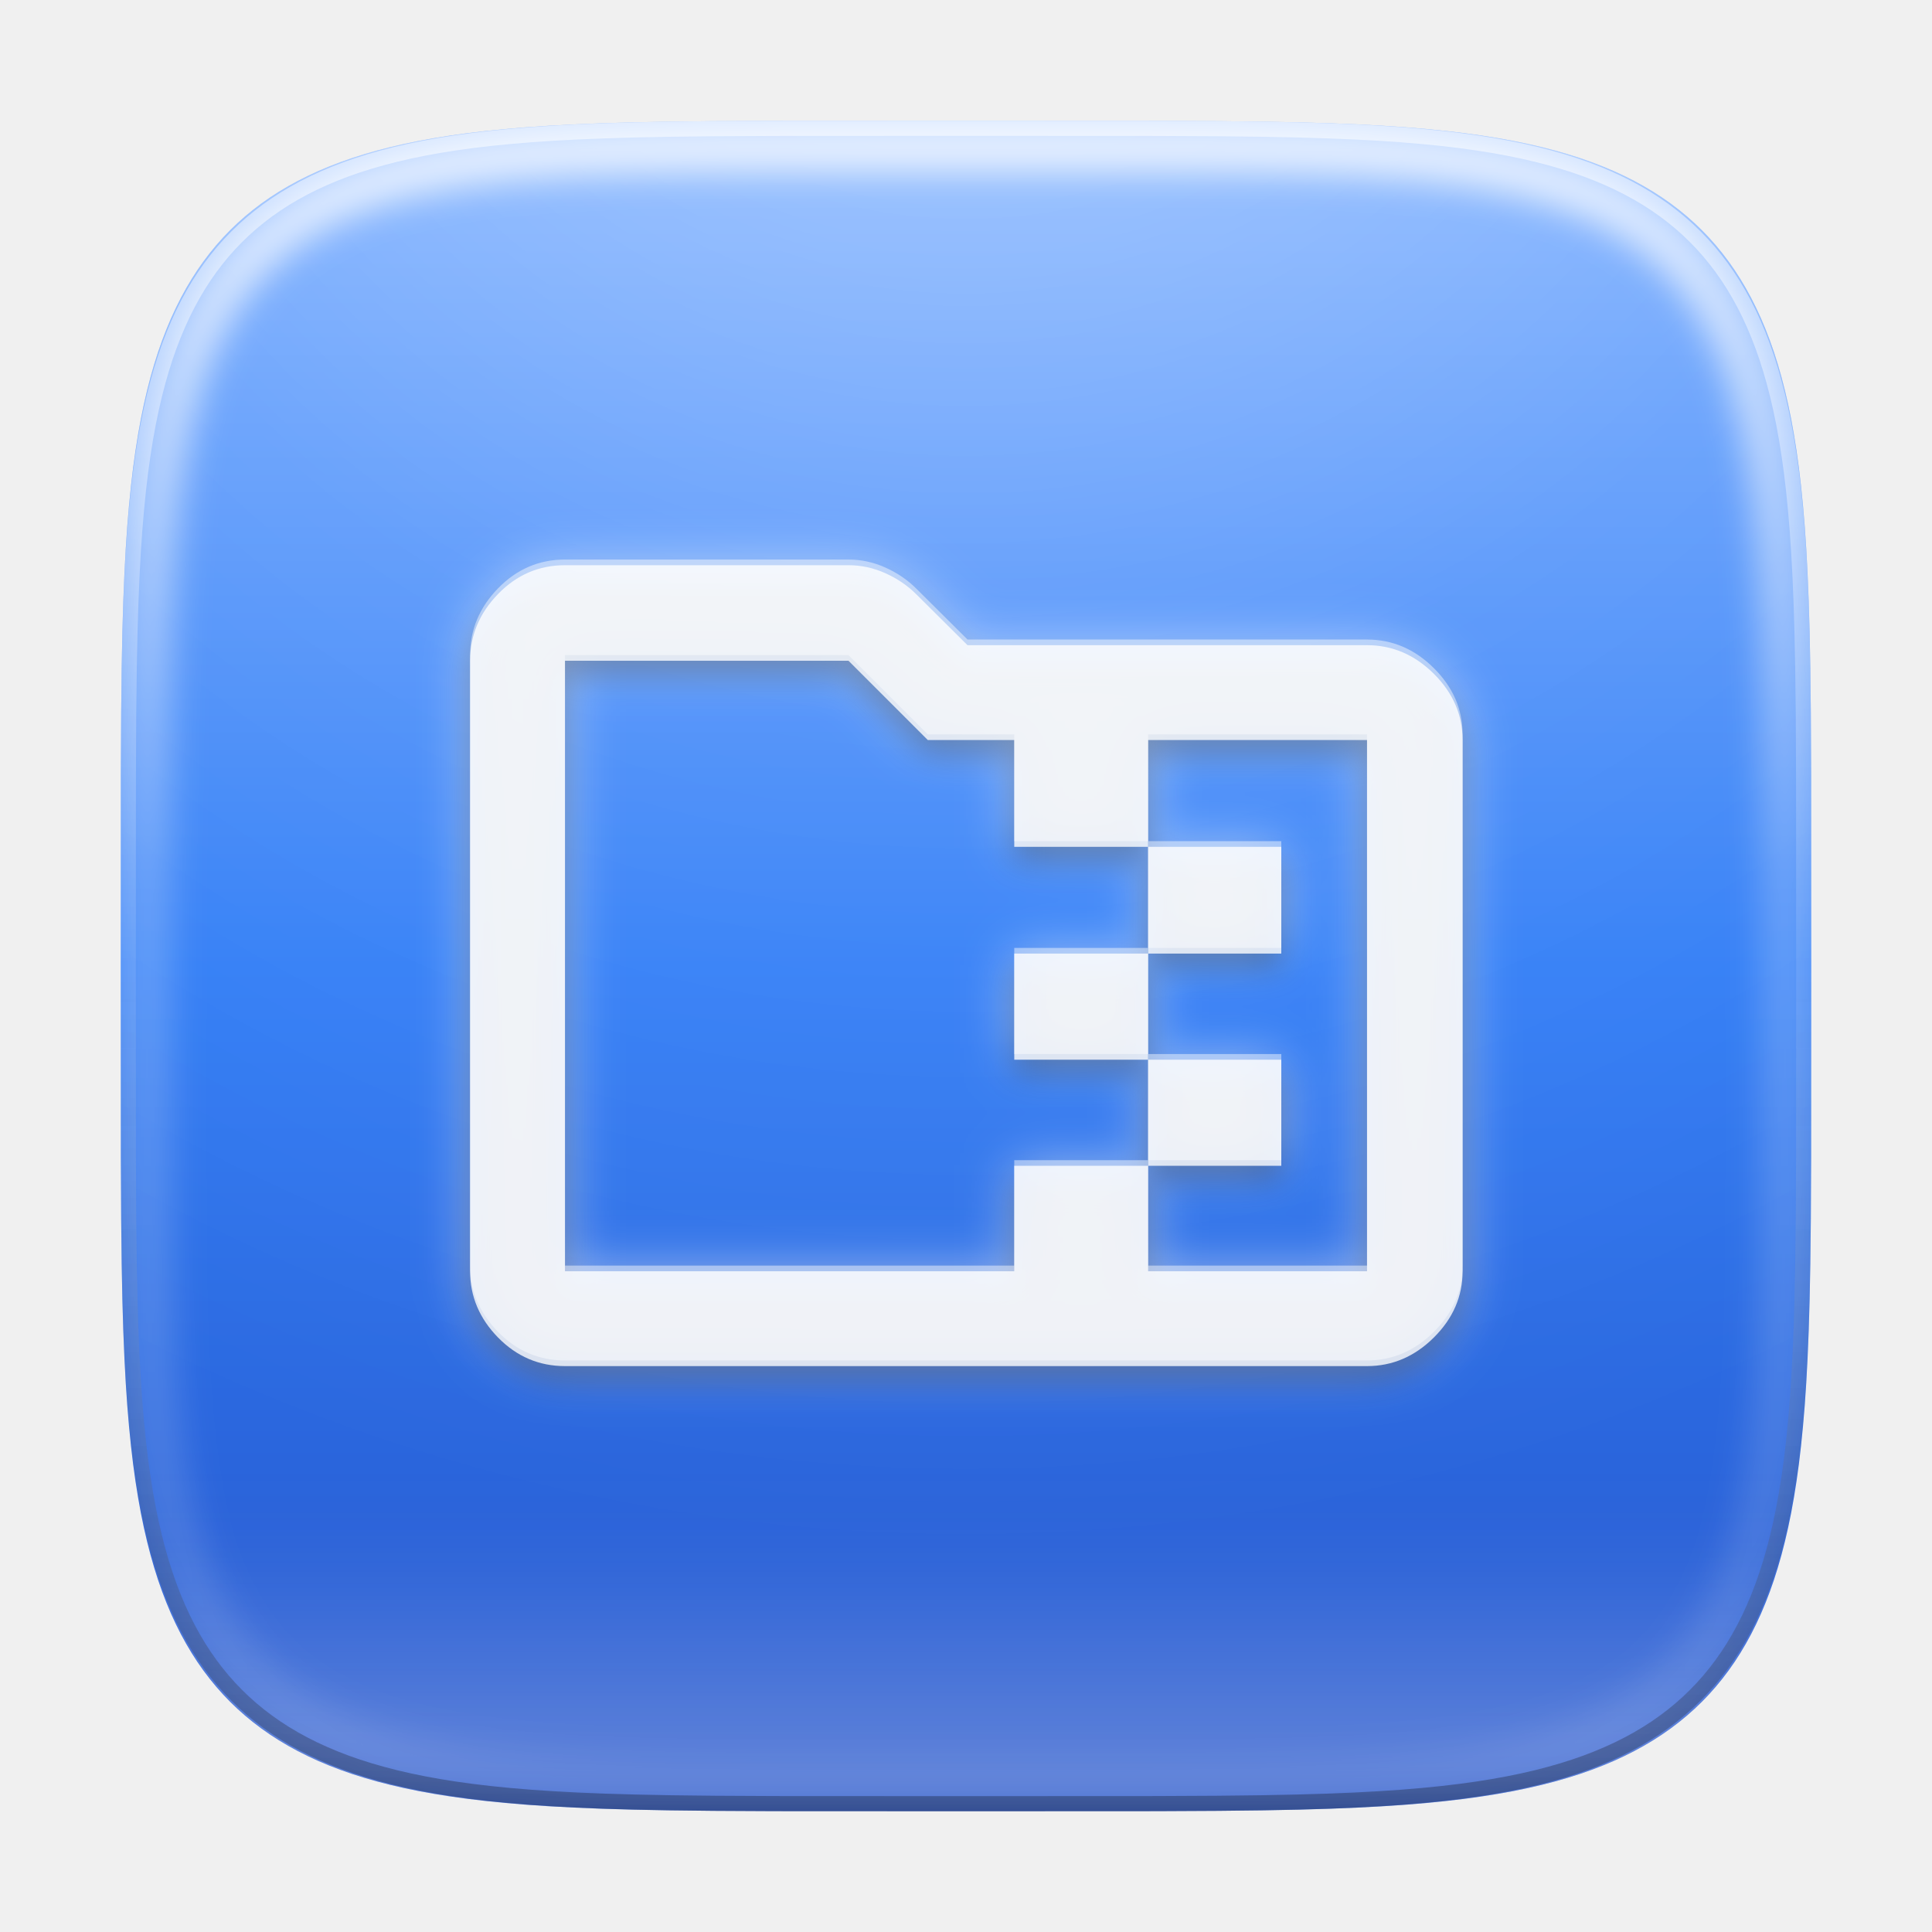
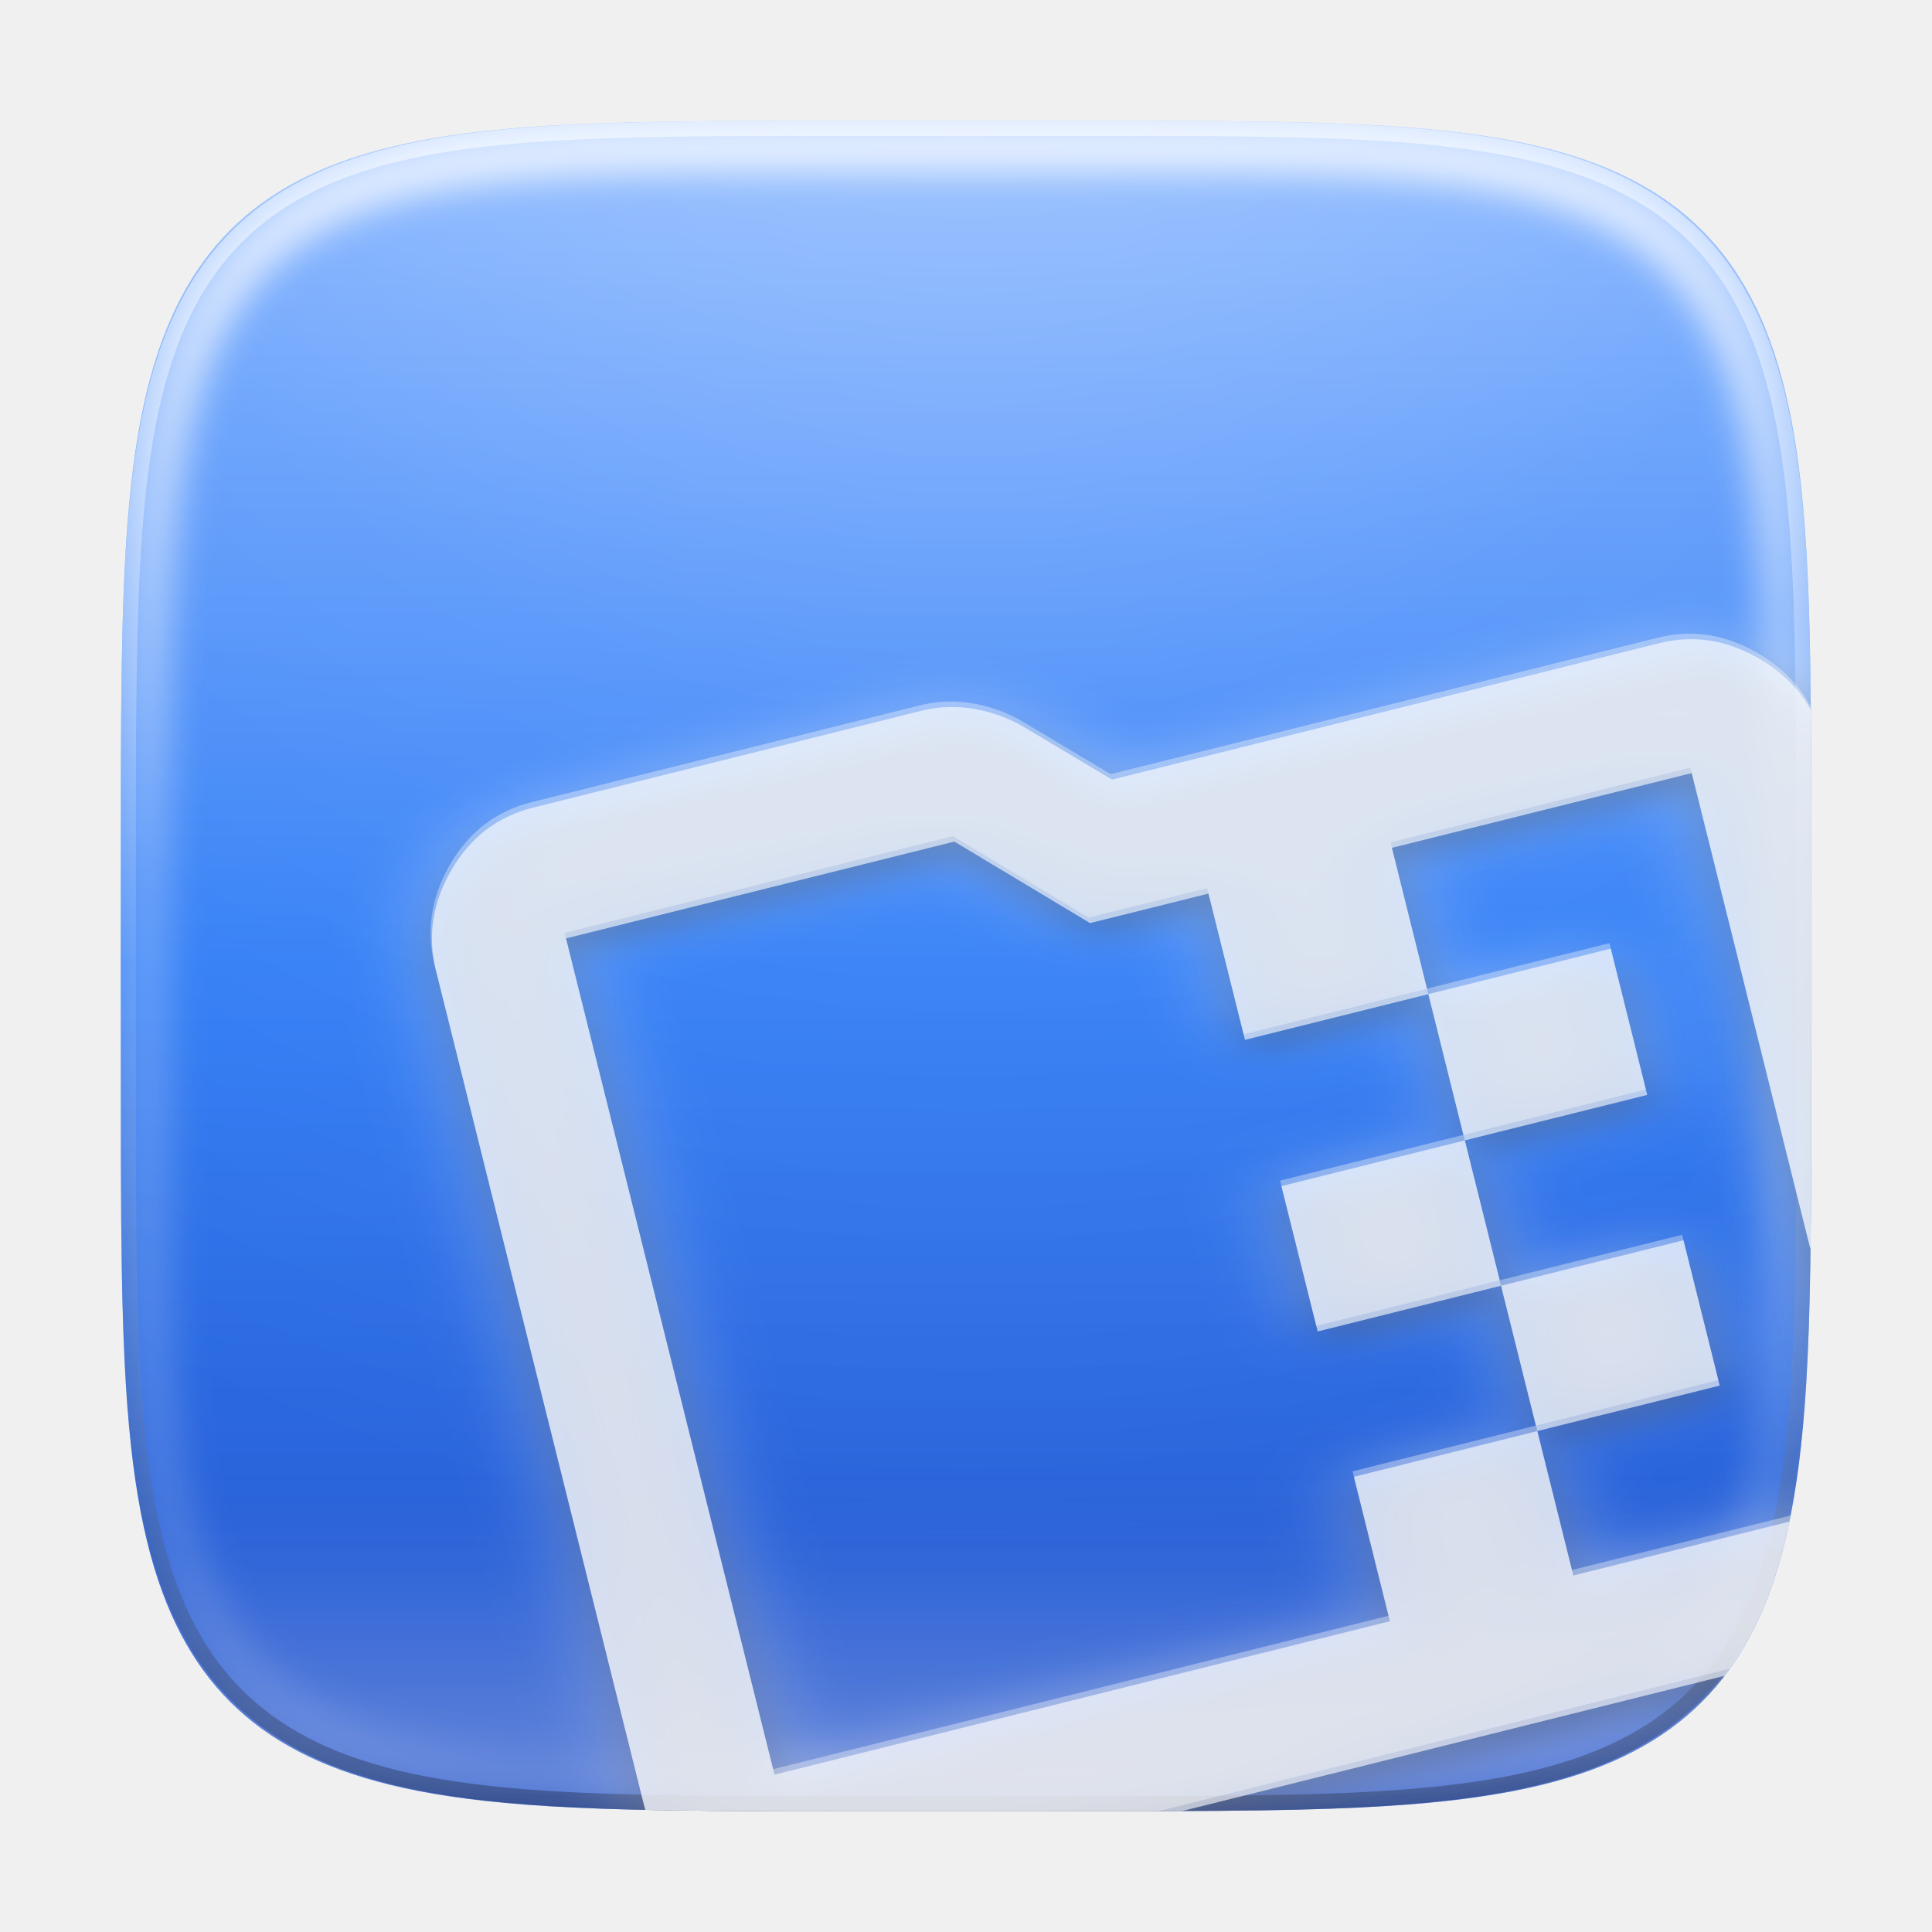
<svg xmlns="http://www.w3.org/2000/svg" width="1024" height="1024" viewBox="0 0 1024 1024">
  <defs>
    <clipPath id="clip">
      <path d="M960.00,512.00 L959.95,613.68 L959.78,646.15 L959.51,669.74 L959.14,688.93 L958.65,705.38 L958.05,719.92 L957.35,733.02 L956.54,745.01 L955.61,756.08 L954.58,766.39 L953.44,776.06 L952.18,785.15 L950.81,793.76 L949.34,801.92 L947.74,809.68 L946.03,817.08 L944.21,824.15 L942.27,830.91 L940.22,837.40 L938.04,843.61 L935.74,849.58 L933.33,855.32 L930.78,860.83 L928.12,866.14 L925.32,871.24 L922.40,876.16 L919.35,880.89 L916.16,885.44 L912.83,889.82 L909.37,894.04 L905.76,898.10 L902.01,902.01 L898.10,905.76 L894.04,909.37 L889.82,912.83 L885.44,916.16 L880.89,919.35 L876.16,922.40 L871.24,925.32 L866.14,928.12 L860.83,930.78 L855.32,933.33 L849.58,935.74 L843.61,938.04 L837.40,940.22 L830.91,942.27 L824.15,944.21 L817.08,946.03 L809.68,947.74 L801.92,949.34 L793.76,950.81 L785.15,952.18 L776.06,953.44 L766.39,954.58 L756.08,955.61 L745.01,956.54 L733.02,957.35 L719.92,958.05 L705.38,958.65 L688.93,959.14 L669.74,959.51 L646.15,959.78 L613.68,959.95 L512.00,960.00 L410.32,959.95 L377.85,959.78 L354.26,959.51 L335.07,959.14 L318.62,958.65 L304.08,958.05 L290.98,957.35 L278.99,956.54 L267.92,955.61 L257.61,954.58 L247.94,953.44 L238.85,952.18 L230.24,950.81 L222.08,949.34 L214.32,947.74 L206.92,946.03 L199.85,944.21 L193.09,942.27 L186.60,940.22 L180.39,938.04 L174.42,935.74 L168.68,933.33 L163.17,930.78 L157.86,928.12 L152.76,925.32 L147.84,922.40 L143.11,919.35 L138.56,916.16 L134.18,912.83 L129.96,909.37 L125.90,905.76 L121.99,902.01 L118.24,898.10 L114.63,894.04 L111.17,889.82 L107.84,885.44 L104.65,880.89 L101.60,876.16 L98.68,871.24 L95.88,866.14 L93.22,860.83 L90.67,855.32 L88.26,849.58 L85.96,843.61 L83.78,837.40 L81.73,830.91 L79.79,824.15 L77.97,817.08 L76.26,809.68 L74.66,801.92 L73.19,793.76 L71.82,785.15 L70.56,776.06 L69.42,766.39 L68.39,756.08 L67.46,745.01 L66.65,733.02 L65.95,719.92 L65.35,705.38 L64.86,688.93 L64.49,669.74 L64.22,646.15 L64.05,613.68 L64.00,512.00 L64.05,410.32 L64.22,377.85 L64.49,354.26 L64.86,335.07 L65.35,318.62 L65.95,304.08 L66.65,290.98 L67.46,278.99 L68.39,267.92 L69.42,257.61 L70.56,247.94 L71.82,238.85 L73.19,230.24 L74.66,222.08 L76.26,214.32 L77.97,206.92 L79.79,199.85 L81.73,193.09 L83.78,186.60 L85.96,180.39 L88.26,174.42 L90.67,168.68 L93.22,163.17 L95.88,157.86 L98.68,152.76 L101.60,147.84 L104.65,143.11 L107.84,138.56 L111.17,134.18 L114.63,129.96 L118.24,125.90 L121.99,121.99 L125.90,118.24 L129.96,114.63 L134.18,111.17 L138.56,107.84 L143.11,104.65 L147.84,101.60 L152.76,98.68 L157.86,95.88 L163.17,93.22 L168.68,90.67 L174.42,88.26 L180.39,85.96 L186.60,83.78 L193.09,81.73 L199.85,79.79 L206.92,77.97 L214.32,76.26 L222.08,74.66 L230.24,73.19 L238.85,71.82 L247.94,70.56 L257.61,69.42 L267.92,68.39 L278.99,67.46 L290.98,66.65 L304.08,65.95 L318.62,65.35 L335.07,64.86 L354.26,64.49 L377.85,64.22 L410.32,64.05 L512.00,64.00 L613.68,64.05 L646.15,64.22 L669.74,64.49 L688.93,64.86 L705.38,65.35 L719.92,65.95 L733.02,66.65 L745.01,67.46 L756.08,68.39 L766.39,69.42 L776.06,70.56 L785.15,71.82 L793.76,73.19 L801.92,74.66 L809.68,76.26 L817.08,77.97 L824.15,79.79 L830.91,81.73 L837.40,83.78 L843.61,85.96 L849.58,88.26 L855.32,90.67 L860.83,93.22 L866.14,95.88 L871.24,98.68 L876.16,101.60 L880.89,104.65 L885.44,107.84 L889.82,111.17 L894.04,114.63 L898.10,118.24 L902.01,121.99 L905.76,125.90 L909.37,129.96 L912.83,134.18 L916.16,138.56 L919.35,143.11 L922.40,147.84 L925.32,152.76 L928.12,157.86 L930.78,163.17 L933.33,168.68 L935.74,174.42 L938.04,180.39 L940.22,186.60 L942.27,193.09 L944.21,199.85 L946.03,206.92 L947.74,214.32 L949.34,222.08 L950.81,230.24 L952.18,238.85 L953.44,247.94 L954.58,257.61 L955.61,267.92 L956.54,278.99 L957.35,290.98 L958.05,304.08 L958.65,318.62 L959.14,335.07 L959.51,354.26 L959.78,377.85 L959.95,410.32 Z" />
    </clipPath>
    <linearGradient id="base" x1="0" y1="0" x2="0" y2="1">
      <stop offset="0" stop-color="#79adff" />
      <stop offset="0.5" stop-color="#2f7cf6" />
      <stop offset="1" stop-color="#2755ca" />
    </linearGradient>
    <radialGradient id="dome" cx="0.5" cy="-0.15" r="0.95">
      <stop offset="0" stop-color="#ffffff" stop-opacity="0.42" />
      <stop offset="0.55" stop-color="#ffffff" stop-opacity="0.10" />
      <stop offset="1" stop-color="#ffffff" stop-opacity="0" />
    </radialGradient>
    <linearGradient id="innerrim" x1="0" y1="0" x2="0" y2="1">
      <stop offset="0" stop-color="#ffffff" stop-opacity="0.75" />
      <stop offset="0.45" stop-color="#ffffff" stop-opacity="0.22" />
      <stop offset="1" stop-color="#ffffff" stop-opacity="0.10" />
    </linearGradient>
    <linearGradient id="rim" x1="0" y1="0" x2="0" y2="1">
      <stop offset="0" stop-color="#ffffff" stop-opacity="0.55" />
      <stop offset="0.5" stop-color="#ffffff" stop-opacity="0.10" />
      <stop offset="1" stop-color="#000000" stop-opacity="0.30" />
    </linearGradient>
    <linearGradient id="bottomglow" x1="0" y1="0" x2="0" y2="1">
      <stop offset="0" stop-color="#ffffff" stop-opacity="0" />
      <stop offset="1" stop-color="#ffffff" stop-opacity="0.30" />
    </linearGradient>
    <filter id="soft" x="-20%" y="-20%" width="140%" height="140%">
      <feGaussianBlur stdDeviation="22" />
    </filter>
    <filter id="rimblur" x="-20%" y="-20%" width="140%" height="140%">
      <feGaussianBlur stdDeviation="9" />
    </filter>
    <filter id="soft-glyph" x="-20%" y="-20%" width="140%" height="140%">
      <feGaussianBlur stdDeviation="12" />
    </filter>
    <filter id="glow" x="-30%" y="-30%" width="160%" height="160%">
      <feGaussianBlur stdDeviation="22" />
    </filter>
    <filter id="glyph-shadow" x="-20%" y="-20%" width="140%" height="140%">
      <feDropShadow dx="0" dy="10" stdDeviation="14" flood-color="#000000" flood-opacity="0.28" />
    </filter>
  </defs>
  <path d="M960.00,512.00 L959.95,613.68 L959.78,646.15 L959.51,669.74 L959.14,688.93 L958.65,705.38 L958.05,719.92 L957.35,733.02 L956.54,745.01 L955.61,756.08 L954.58,766.39 L953.44,776.06 L952.18,785.15 L950.81,793.76 L949.34,801.92 L947.74,809.68 L946.03,817.08 L944.21,824.15 L942.27,830.91 L940.22,837.40 L938.04,843.61 L935.74,849.58 L933.33,855.32 L930.78,860.83 L928.12,866.14 L925.32,871.24 L922.40,876.16 L919.35,880.89 L916.16,885.44 L912.83,889.82 L909.37,894.04 L905.76,898.10 L902.01,902.01 L898.10,905.76 L894.04,909.37 L889.82,912.83 L885.44,916.16 L880.89,919.35 L876.16,922.40 L871.24,925.32 L866.14,928.12 L860.83,930.78 L855.32,933.33 L849.58,935.74 L843.61,938.04 L837.40,940.22 L830.91,942.27 L824.15,944.21 L817.08,946.03 L809.68,947.74 L801.92,949.34 L793.76,950.81 L785.15,952.18 L776.06,953.44 L766.39,954.58 L756.08,955.61 L745.01,956.54 L733.02,957.35 L719.92,958.05 L705.38,958.65 L688.93,959.14 L669.74,959.51 L646.15,959.78 L613.68,959.95 L512.00,960.00 L410.32,959.95 L377.85,959.78 L354.26,959.51 L335.07,959.14 L318.62,958.65 L304.08,958.05 L290.98,957.35 L278.99,956.54 L267.92,955.61 L257.61,954.58 L247.94,953.44 L238.85,952.18 L230.24,950.81 L222.08,949.34 L214.32,947.74 L206.92,946.03 L199.85,944.21 L193.09,942.27 L186.60,940.22 L180.39,938.04 L174.42,935.74 L168.68,933.33 L163.17,930.78 L157.86,928.12 L152.76,925.32 L147.84,922.40 L143.11,919.35 L138.56,916.16 L134.18,912.83 L129.96,909.37 L125.90,905.76 L121.99,902.01 L118.24,898.10 L114.63,894.04 L111.17,889.82 L107.84,885.44 L104.65,880.89 L101.60,876.16 L98.68,871.24 L95.88,866.14 L93.22,860.83 L90.67,855.32 L88.26,849.58 L85.96,843.61 L83.78,837.40 L81.73,830.91 L79.79,824.15 L77.97,817.08 L76.26,809.68 L74.66,801.92 L73.19,793.76 L71.82,785.15 L70.56,776.06 L69.42,766.39 L68.39,756.08 L67.46,745.01 L66.65,733.02 L65.95,719.92 L65.35,705.38 L64.86,688.93 L64.49,669.74 L64.22,646.15 L64.05,613.68 L64.00,512.00 L64.05,410.32 L64.22,377.85 L64.49,354.26 L64.86,335.07 L65.35,318.62 L65.95,304.08 L66.65,290.98 L67.46,278.99 L68.39,267.92 L69.42,257.61 L70.56,247.94 L71.82,238.85 L73.19,230.24 L74.66,222.08 L76.26,214.32 L77.97,206.92 L79.79,199.85 L81.73,193.09 L83.78,186.60 L85.96,180.39 L88.26,174.42 L90.67,168.68 L93.22,163.17 L95.88,157.86 L98.68,152.76 L101.60,147.84 L104.65,143.11 L107.84,138.56 L111.17,134.18 L114.63,129.96 L118.24,125.90 L121.99,121.99 L125.90,118.24 L129.96,114.63 L134.18,111.17 L138.56,107.84 L143.11,104.65 L147.84,101.60 L152.76,98.68 L157.86,95.88 L163.17,93.22 L168.68,90.67 L174.42,88.26 L180.39,85.96 L186.60,83.78 L193.09,81.73 L199.85,79.79 L206.92,77.97 L214.32,76.26 L222.08,74.66 L230.24,73.19 L238.85,71.82 L247.94,70.56 L257.61,69.42 L267.92,68.39 L278.99,67.46 L290.98,66.65 L304.08,65.95 L318.62,65.35 L335.07,64.86 L354.26,64.49 L377.85,64.22 L410.32,64.05 L512.00,64.00 L613.68,64.05 L646.15,64.22 L669.74,64.49 L688.93,64.86 L705.38,65.35 L719.92,65.95 L733.02,66.65 L745.01,67.46 L756.08,68.39 L766.39,69.42 L776.06,70.56 L785.15,71.82 L793.76,73.19 L801.92,74.66 L809.68,76.26 L817.08,77.97 L824.15,79.79 L830.91,81.73 L837.40,83.78 L843.61,85.96 L849.58,88.26 L855.32,90.67 L860.83,93.22 L866.14,95.88 L871.24,98.68 L876.16,101.60 L880.89,104.65 L885.44,107.84 L889.82,111.17 L894.04,114.63 L898.10,118.24 L902.01,121.99 L905.76,125.90 L909.37,129.96 L912.83,134.18 L916.16,138.56 L919.35,143.11 L922.40,147.84 L925.32,152.76 L928.12,157.86 L930.78,163.17 L933.33,168.68 L935.74,174.42 L938.04,180.39 L940.22,186.60 L942.27,193.09 L944.21,199.85 L946.03,206.92 L947.74,214.32 L949.34,222.08 L950.81,230.24 L952.18,238.85 L953.44,247.94 L954.58,257.61 L955.61,267.92 L956.54,278.99 L957.35,290.98 L958.05,304.08 L958.65,318.62 L959.14,335.07 L959.51,354.26 L959.78,377.85 L959.95,410.32 Z" fill="url(#base)" />
  <g clip-path="url(#clip)">
    <rect x="0" y="0" width="1024" height="1024" fill="url(#dome)" />
    <path d="M946.00,512.00 L945.95,610.50 L945.79,641.96 L945.53,664.81 L945.16,683.40 L944.69,699.33 L944.11,713.42 L943.43,726.12 L942.64,737.73 L941.75,748.45 L940.75,758.44 L939.64,767.80 L938.43,776.62 L937.10,784.95 L935.67,792.86 L934.12,800.38 L932.47,807.55 L930.70,814.40 L928.83,820.95 L926.83,827.23 L924.73,833.25 L922.50,839.03 L920.16,844.59 L917.70,849.93 L915.11,855.07 L912.41,860.02 L909.58,864.78 L906.62,869.36 L903.53,873.77 L900.31,878.02 L896.95,882.10 L893.46,886.04 L889.82,889.82 L886.04,893.46 L882.10,896.95 L878.02,900.31 L873.77,903.53 L869.36,906.62 L864.78,909.58 L860.02,912.41 L855.07,915.11 L849.93,917.70 L844.59,920.16 L839.03,922.50 L833.25,924.73 L827.23,926.83 L820.95,928.83 L814.40,930.70 L807.55,932.47 L800.38,934.12 L792.86,935.67 L784.95,937.10 L776.62,938.43 L767.80,939.64 L758.44,940.75 L748.45,941.75 L737.73,942.64 L726.12,943.43 L713.42,944.11 L699.33,944.69 L683.40,945.16 L664.81,945.53 L641.96,945.79 L610.50,945.95 L512.00,946.00 L413.50,945.95 L382.04,945.79 L359.19,945.53 L340.60,945.16 L324.67,944.69 L310.58,944.11 L297.88,943.43 L286.27,942.64 L275.55,941.75 L265.56,940.75 L256.20,939.64 L247.38,938.43 L239.05,937.10 L231.14,935.67 L223.62,934.12 L216.45,932.47 L209.60,930.70 L203.05,928.83 L196.77,926.83 L190.75,924.73 L184.97,922.50 L179.41,920.16 L174.07,917.70 L168.93,915.11 L163.98,912.41 L159.22,909.58 L154.64,906.62 L150.23,903.53 L145.98,900.31 L141.90,896.95 L137.96,893.46 L134.18,889.82 L130.54,886.04 L127.05,882.10 L123.69,878.02 L120.47,873.77 L117.38,869.36 L114.42,864.78 L111.59,860.02 L108.89,855.07 L106.30,849.93 L103.84,844.59 L101.50,839.03 L99.27,833.25 L97.17,827.23 L95.17,820.95 L93.30,814.40 L91.53,807.55 L89.88,800.38 L88.33,792.86 L86.90,784.95 L85.57,776.62 L84.36,767.80 L83.25,758.44 L82.25,748.45 L81.36,737.73 L80.57,726.12 L79.89,713.42 L79.31,699.33 L78.84,683.40 L78.47,664.81 L78.21,641.96 L78.05,610.50 L78.00,512.00 L78.05,413.50 L78.21,382.04 L78.47,359.19 L78.84,340.60 L79.31,324.67 L79.89,310.58 L80.57,297.88 L81.36,286.27 L82.25,275.55 L83.25,265.56 L84.36,256.20 L85.57,247.38 L86.90,239.05 L88.33,231.14 L89.88,223.62 L91.53,216.45 L93.30,209.60 L95.17,203.05 L97.17,196.77 L99.27,190.75 L101.50,184.97 L103.84,179.41 L106.30,174.07 L108.89,168.93 L111.59,163.98 L114.42,159.22 L117.38,154.64 L120.47,150.23 L123.69,145.98 L127.05,141.90 L130.54,137.96 L134.18,134.18 L137.96,130.54 L141.90,127.05 L145.98,123.69 L150.23,120.47 L154.64,117.38 L159.22,114.42 L163.98,111.59 L168.93,108.89 L174.07,106.30 L179.41,103.84 L184.97,101.50 L190.75,99.27 L196.77,97.17 L203.05,95.17 L209.60,93.30 L216.45,91.53 L223.62,89.88 L231.14,88.33 L239.05,86.90 L247.38,85.57 L256.20,84.36 L265.56,83.25 L275.55,82.25 L286.27,81.36 L297.88,80.57 L310.58,79.89 L324.67,79.31 L340.60,78.84 L359.19,78.47 L382.04,78.21 L413.50,78.05 L512.00,78.00 L610.50,78.05 L641.96,78.21 L664.81,78.47 L683.40,78.84 L699.33,79.31 L713.42,79.89 L726.12,80.57 L737.73,81.36 L748.45,82.25 L758.44,83.25 L767.80,84.36 L776.62,85.57 L784.95,86.90 L792.86,88.33 L800.38,89.88 L807.55,91.53 L814.40,93.30 L820.95,95.17 L827.23,97.17 L833.25,99.27 L839.03,101.50 L844.59,103.84 L849.93,106.30 L855.07,108.89 L860.02,111.59 L864.78,114.42 L869.36,117.38 L873.77,120.47 L878.02,123.69 L882.10,127.05 L886.04,130.54 L889.82,134.18 L893.46,137.96 L896.95,141.90 L900.31,145.98 L903.53,150.23 L906.62,154.64 L909.58,159.22 L912.41,163.98 L915.11,168.93 L917.70,174.07 L920.16,179.41 L922.50,184.97 L924.73,190.75 L926.83,196.77 L928.83,203.05 L930.70,209.60 L932.47,216.45 L934.12,223.62 L935.67,231.14 L937.10,239.05 L938.43,247.38 L939.64,256.20 L940.75,265.56 L941.75,275.55 L942.64,286.27 L943.43,297.88 L944.11,310.58 L944.69,324.67 L945.16,340.60 L945.53,359.19 L945.79,382.04 L945.95,413.50 Z" fill="none" stroke="url(#innerrim)" stroke-width="26" filter="url(#rimblur)" />
    <rect x="0" y="810" width="1024" height="150" fill="url(#bottomglow)" filter="url(#soft)" />
  </g>
  <path d="M956.00,512.00 L955.95,612.77 L955.79,644.95 L955.52,668.33 L955.14,687.35 L954.66,703.65 L954.07,718.06 L953.37,731.05 L952.57,742.93 L951.65,753.90 L950.63,764.12 L949.50,773.70 L948.25,782.72 L946.90,791.24 L945.43,799.33 L943.85,807.02 L942.16,814.36 L940.35,821.36 L938.43,828.07 L936.39,834.49 L934.24,840.65 L931.96,846.57 L929.56,852.25 L927.05,857.72 L924.40,862.98 L921.63,868.04 L918.74,872.91 L915.71,877.59 L912.55,882.11 L909.25,886.45 L905.82,890.63 L902.25,894.65 L898.52,898.52 L894.65,902.25 L890.63,905.82 L886.45,909.25 L882.11,912.55 L877.59,915.71 L872.91,918.74 L868.04,921.63 L862.98,924.40 L857.72,927.05 L852.25,929.56 L846.57,931.96 L840.65,934.24 L834.49,936.39 L828.07,938.43 L821.36,940.35 L814.36,942.16 L807.02,943.85 L799.33,945.43 L791.24,946.90 L782.72,948.25 L773.70,949.50 L764.12,950.63 L753.90,951.65 L742.93,952.57 L731.05,953.37 L718.06,954.07 L703.65,954.66 L687.35,955.14 L668.33,955.52 L644.95,955.79 L612.77,955.95 L512.00,956.00 L411.23,955.95 L379.05,955.79 L355.67,955.52 L336.65,955.14 L320.35,954.66 L305.94,954.07 L292.95,953.37 L281.07,952.57 L270.10,951.65 L259.88,950.63 L250.30,949.50 L241.28,948.25 L232.76,946.90 L224.67,945.43 L216.98,943.85 L209.64,942.16 L202.64,940.35 L195.93,938.43 L189.51,936.39 L183.35,934.24 L177.43,931.96 L171.75,929.56 L166.28,927.05 L161.02,924.40 L155.96,921.63 L151.09,918.74 L146.41,915.71 L141.89,912.55 L137.55,909.25 L133.37,905.82 L129.35,902.25 L125.48,898.52 L121.75,894.65 L118.18,890.63 L114.75,886.45 L111.45,882.11 L108.29,877.59 L105.26,872.91 L102.37,868.04 L99.60,862.98 L96.95,857.72 L94.44,852.25 L92.04,846.57 L89.76,840.65 L87.61,834.49 L85.57,828.07 L83.65,821.36 L81.84,814.36 L80.15,807.02 L78.57,799.33 L77.10,791.24 L75.75,782.72 L74.50,773.70 L73.37,764.12 L72.35,753.90 L71.43,742.93 L70.63,731.05 L69.93,718.06 L69.34,703.65 L68.86,687.35 L68.48,668.33 L68.21,644.95 L68.05,612.77 L68.00,512.00 L68.05,411.23 L68.21,379.05 L68.48,355.67 L68.86,336.65 L69.34,320.35 L69.93,305.94 L70.63,292.95 L71.43,281.07 L72.35,270.10 L73.37,259.88 L74.50,250.30 L75.75,241.28 L77.10,232.76 L78.57,224.67 L80.15,216.98 L81.84,209.64 L83.65,202.64 L85.57,195.93 L87.61,189.51 L89.76,183.35 L92.04,177.43 L94.44,171.75 L96.95,166.28 L99.60,161.02 L102.37,155.96 L105.26,151.09 L108.29,146.41 L111.45,141.89 L114.75,137.55 L118.18,133.37 L121.75,129.35 L125.48,125.48 L129.35,121.75 L133.37,118.18 L137.55,114.75 L141.89,111.45 L146.41,108.29 L151.09,105.26 L155.96,102.37 L161.02,99.60 L166.28,96.95 L171.75,94.44 L177.43,92.04 L183.35,89.76 L189.51,87.61 L195.93,85.57 L202.64,83.65 L209.64,81.84 L216.98,80.15 L224.67,78.57 L232.76,77.10 L241.28,75.75 L250.30,74.50 L259.88,73.37 L270.10,72.35 L281.07,71.43 L292.95,70.63 L305.94,69.93 L320.35,69.34 L336.65,68.86 L355.67,68.48 L379.05,68.21 L411.23,68.05 L512.00,68.00 L612.77,68.05 L644.95,68.21 L668.33,68.48 L687.35,68.86 L703.65,69.34 L718.06,69.93 L731.05,70.63 L742.93,71.43 L753.90,72.35 L764.12,73.37 L773.70,74.50 L782.72,75.75 L791.24,77.10 L799.33,78.57 L807.02,80.15 L814.36,81.84 L821.36,83.65 L828.07,85.57 L834.49,87.61 L840.65,89.76 L846.57,92.04 L852.25,94.44 L857.72,96.95 L862.98,99.60 L868.04,102.37 L872.91,105.26 L877.59,108.29 L882.11,111.45 L886.45,114.75 L890.63,118.18 L894.65,121.75 L898.52,125.48 L902.25,129.35 L905.82,133.37 L909.25,137.55 L912.55,141.89 L915.71,146.41 L918.74,151.09 L921.63,155.96 L924.40,161.02 L927.05,166.28 L929.56,171.75 L931.96,177.43 L934.24,183.35 L936.39,189.51 L938.43,195.93 L940.35,202.64 L942.16,209.64 L943.85,216.98 L945.43,224.67 L946.90,232.76 L948.25,241.28 L949.50,250.30 L950.63,259.88 L951.65,270.10 L952.57,281.07 L953.37,292.95 L954.07,305.94 L954.66,320.35 L955.14,336.65 L955.52,355.67 L955.79,379.05 L955.95,411.23 Z" fill="none" stroke="url(#rim)" stroke-width="8" />
-   <g transform="translate(207.36,816.64) scale(0.63467)" fill="#ffffff" fill-opacity="0.55" filter="url(#glow)">
-     <path d="M632.09-490.35v-89.17H743.3v89.17H632.09Zm0 88.61H520.3v-88.61h111.79v88.61Zm0 88.61v-88.61H743.3v88.61H632.09Zm-184-355.57-66.22-66.21H145.09v509.82H520.3v-88.04h111.79v88.04h182.82V-668.7H632.09v89.18H520.3v-89.18h-72.21Zm-303 522.83q-32.51 0-55.87-23.85-23.35-23.86-23.35-55.37v-509.82q0-31.74 23.35-55.76 23.36-24.03 55.87-24.03h236.78q15.97 0 30.86 6.7 14.88 6.7 25.79 17.61l42.74 42.48h333.65q31.74 0 55.76 23.85 24.03 23.86 24.03 55.36v443.61q0 31.51-24.03 55.37-24.02 23.85-55.76 23.85H145.09Zm0-79.22v-509.82 509.82Z" />
-   </g>
-   <g transform="translate(207.36,824.64) scale(0.63467)" fill="#000000" fill-opacity="0.26" filter="url(#soft-glyph)">
-     <path d="M632.09-490.35v-89.17H743.3v89.17H632.09Zm0 88.61H520.3v-88.61h111.79v88.61Zm0 88.61v-88.61H743.3v88.61H632.09Zm-184-355.57-66.22-66.21H145.09v509.82H520.3v-88.04h111.79v88.04h182.82V-668.7H632.09v89.18H520.3v-89.18h-72.21Zm-303 522.83q-32.51 0-55.87-23.85-23.35-23.86-23.35-55.37v-509.82q0-31.74 23.35-55.76 23.36-24.03 55.87-24.03h236.78q15.97 0 30.86 6.7 14.88 6.7 25.79 17.61l42.74 42.48h333.65q31.74 0 55.76 23.85 24.03 23.86 24.03 55.36v443.61q0 31.51-24.03 55.37-24.02 23.85-55.76 23.85H145.09Zm0-79.22v-509.82 509.82Z" />
-   </g>
-   <g transform="translate(207.36,813.64) scale(0.63467)" fill="#ffffff" fill-opacity="0.45">
-     <path d="M632.09-490.35v-89.17H743.3v89.17H632.09Zm0 88.61H520.3v-88.61h111.79v88.61Zm0 88.61v-88.61H743.3v88.61H632.09Zm-184-355.57-66.22-66.21H145.09v509.82H520.3v-88.04h111.79v88.04h182.82V-668.7H632.09v89.18H520.3v-89.18h-72.21Zm-303 522.83q-32.51 0-55.87-23.85-23.35-23.86-23.35-55.37v-509.82q0-31.74 23.35-55.76 23.36-24.03 55.87-24.03h236.78q15.97 0 30.86 6.7 14.88 6.7 25.79 17.61l42.74 42.48h333.65q31.74 0 55.76 23.85 24.03 23.86 24.03 55.36v443.61q0 31.51-24.03 55.37-24.02 23.85-55.76 23.85H145.09Zm0-79.22v-509.82 509.82Z" />
-   </g>
-   <g transform="translate(207.36,816.64) scale(0.63467)" fill="#ffffff" fill-opacity="0.8">
-     <path d="M632.09-490.35v-89.17H743.3v89.17H632.09Zm0 88.61H520.3v-88.61h111.79v88.61Zm0 88.61v-88.61H743.3v88.61H632.09Zm-184-355.57-66.22-66.21H145.09v509.82H520.3v-88.04h111.79v88.04h182.82V-668.7H632.09v89.18H520.3v-89.18h-72.21Zm-303 522.83q-32.51 0-55.87-23.85-23.35-23.86-23.35-55.37v-509.82q0-31.74 23.35-55.76 23.36-24.03 55.87-24.03h236.78q15.97 0 30.86 6.7 14.88 6.7 25.79 17.61l42.74 42.48h333.65q31.74 0 55.76 23.85 24.03 23.86 24.03 55.36v443.61q0 31.51-24.03 55.37-24.02 23.85-55.76 23.85H145.09Zm0-79.22v-509.82 509.82Z" />
+   <g clip-path="url(#clip)">
+     <g transform="rotate(-14 646.4 646.4) translate(216.32,1076.48) scale(0.896)" fill="#ffffff" fill-opacity="0.4" filter="url(#glow)">
+       <path d="M632.09-490.35v-89.17H743.3v89.17H632.09Zm0 88.61H520.3v-88.61h111.79v88.61Zm0 88.61v-88.61H743.3v88.61H632.09Zm-184-355.57-66.22-66.21H145.09v509.82H520.3v-88.04h111.79v88.04h182.82V-668.7H632.09v89.18H520.3v-89.18h-72.21Zm-303 522.83q-32.51 0-55.87-23.85-23.35-23.86-23.35-55.37v-509.82q0-31.74 23.35-55.76 23.36-24.03 55.87-24.03h236.78q15.97 0 30.86 6.7 14.88 6.7 25.79 17.61l42.74 42.48h333.65q31.74 0 55.76 23.85 24.03 23.86 24.03 55.36v443.61q0 31.51-24.03 55.37-24.02 23.85-55.76 23.85H145.09Zm0-79.22v-509.82 509.82Z" />
+     </g>
+     <g transform="rotate(-14 646.4 646.4) translate(216.32,1084.48) scale(0.896)" fill="#000000" fill-opacity="0.22" filter="url(#soft-glyph)">
+       <path d="M632.09-490.35v-89.17H743.3v89.17H632.09Zm0 88.61H520.3v-88.61h111.79v88.61Zm0 88.61v-88.61H743.3v88.61H632.09Zm-184-355.57-66.22-66.21H145.09v509.82H520.3v-88.04h111.79v88.04h182.82V-668.7H632.09v89.18H520.3v-89.18h-72.21Zm-303 522.83q-32.51 0-55.87-23.85-23.35-23.86-23.35-55.37v-509.82q0-31.74 23.35-55.76 23.36-24.03 55.87-24.03h236.78q15.97 0 30.86 6.7 14.88 6.7 25.79 17.61l42.74 42.48h333.65q31.74 0 55.76 23.85 24.03 23.86 24.03 55.36v443.61q0 31.51-24.03 55.37-24.02 23.85-55.76 23.85H145.09Zm0-79.22v-509.82 509.82Z" />
+     </g>
+     <g transform="rotate(-14 646.4 646.4) translate(216.32,1073.48) scale(0.896)" fill="#ffffff" fill-opacity="0.35">
+       <path d="M632.09-490.35v-89.17H743.3v89.17H632.09Zm0 88.61H520.3v-88.61h111.79v88.61Zm0 88.61v-88.61H743.3v88.61H632.09Zm-184-355.57-66.22-66.21H145.09v509.82H520.3v-88.04h111.79v88.04h182.82V-668.7H632.09v89.18H520.3v-89.18h-72.21Zm-303 522.83q-32.51 0-55.87-23.85-23.35-23.86-23.35-55.37v-509.82q0-31.74 23.35-55.76 23.36-24.03 55.87-24.03h236.78q15.97 0 30.86 6.7 14.88 6.7 25.79 17.61l42.74 42.48h333.65q31.74 0 55.76 23.85 24.03 23.86 24.03 55.36v443.61q0 31.51-24.03 55.37-24.02 23.85-55.76 23.85H145.09Zm0-79.22v-509.82 509.82Z" />
+     </g>
+     <g transform="rotate(-14 646.4 646.4) translate(216.32,1076.48) scale(0.896)" fill="#ffffff" fill-opacity="0.62">
+       <path d="M632.09-490.35v-89.17H743.3v89.17H632.09Zm0 88.61H520.3v-88.61h111.79v88.61Zm0 88.61v-88.61H743.3v88.61H632.09Zm-184-355.57-66.22-66.21H145.09v509.82H520.3v-88.04h111.79v88.04h182.82V-668.7H632.09v89.18H520.3v-89.18h-72.21Zm-303 522.83q-32.51 0-55.87-23.85-23.35-23.86-23.35-55.37v-509.82q0-31.74 23.35-55.76 23.36-24.03 55.87-24.03h236.78q15.97 0 30.86 6.7 14.88 6.7 25.79 17.61l42.74 42.48h333.65q31.74 0 55.76 23.85 24.03 23.86 24.03 55.36v443.61q0 31.51-24.03 55.37-24.02 23.85-55.76 23.85H145.09Zm0-79.22v-509.82 509.82Z" />
+     </g>
  </g>
</svg>
